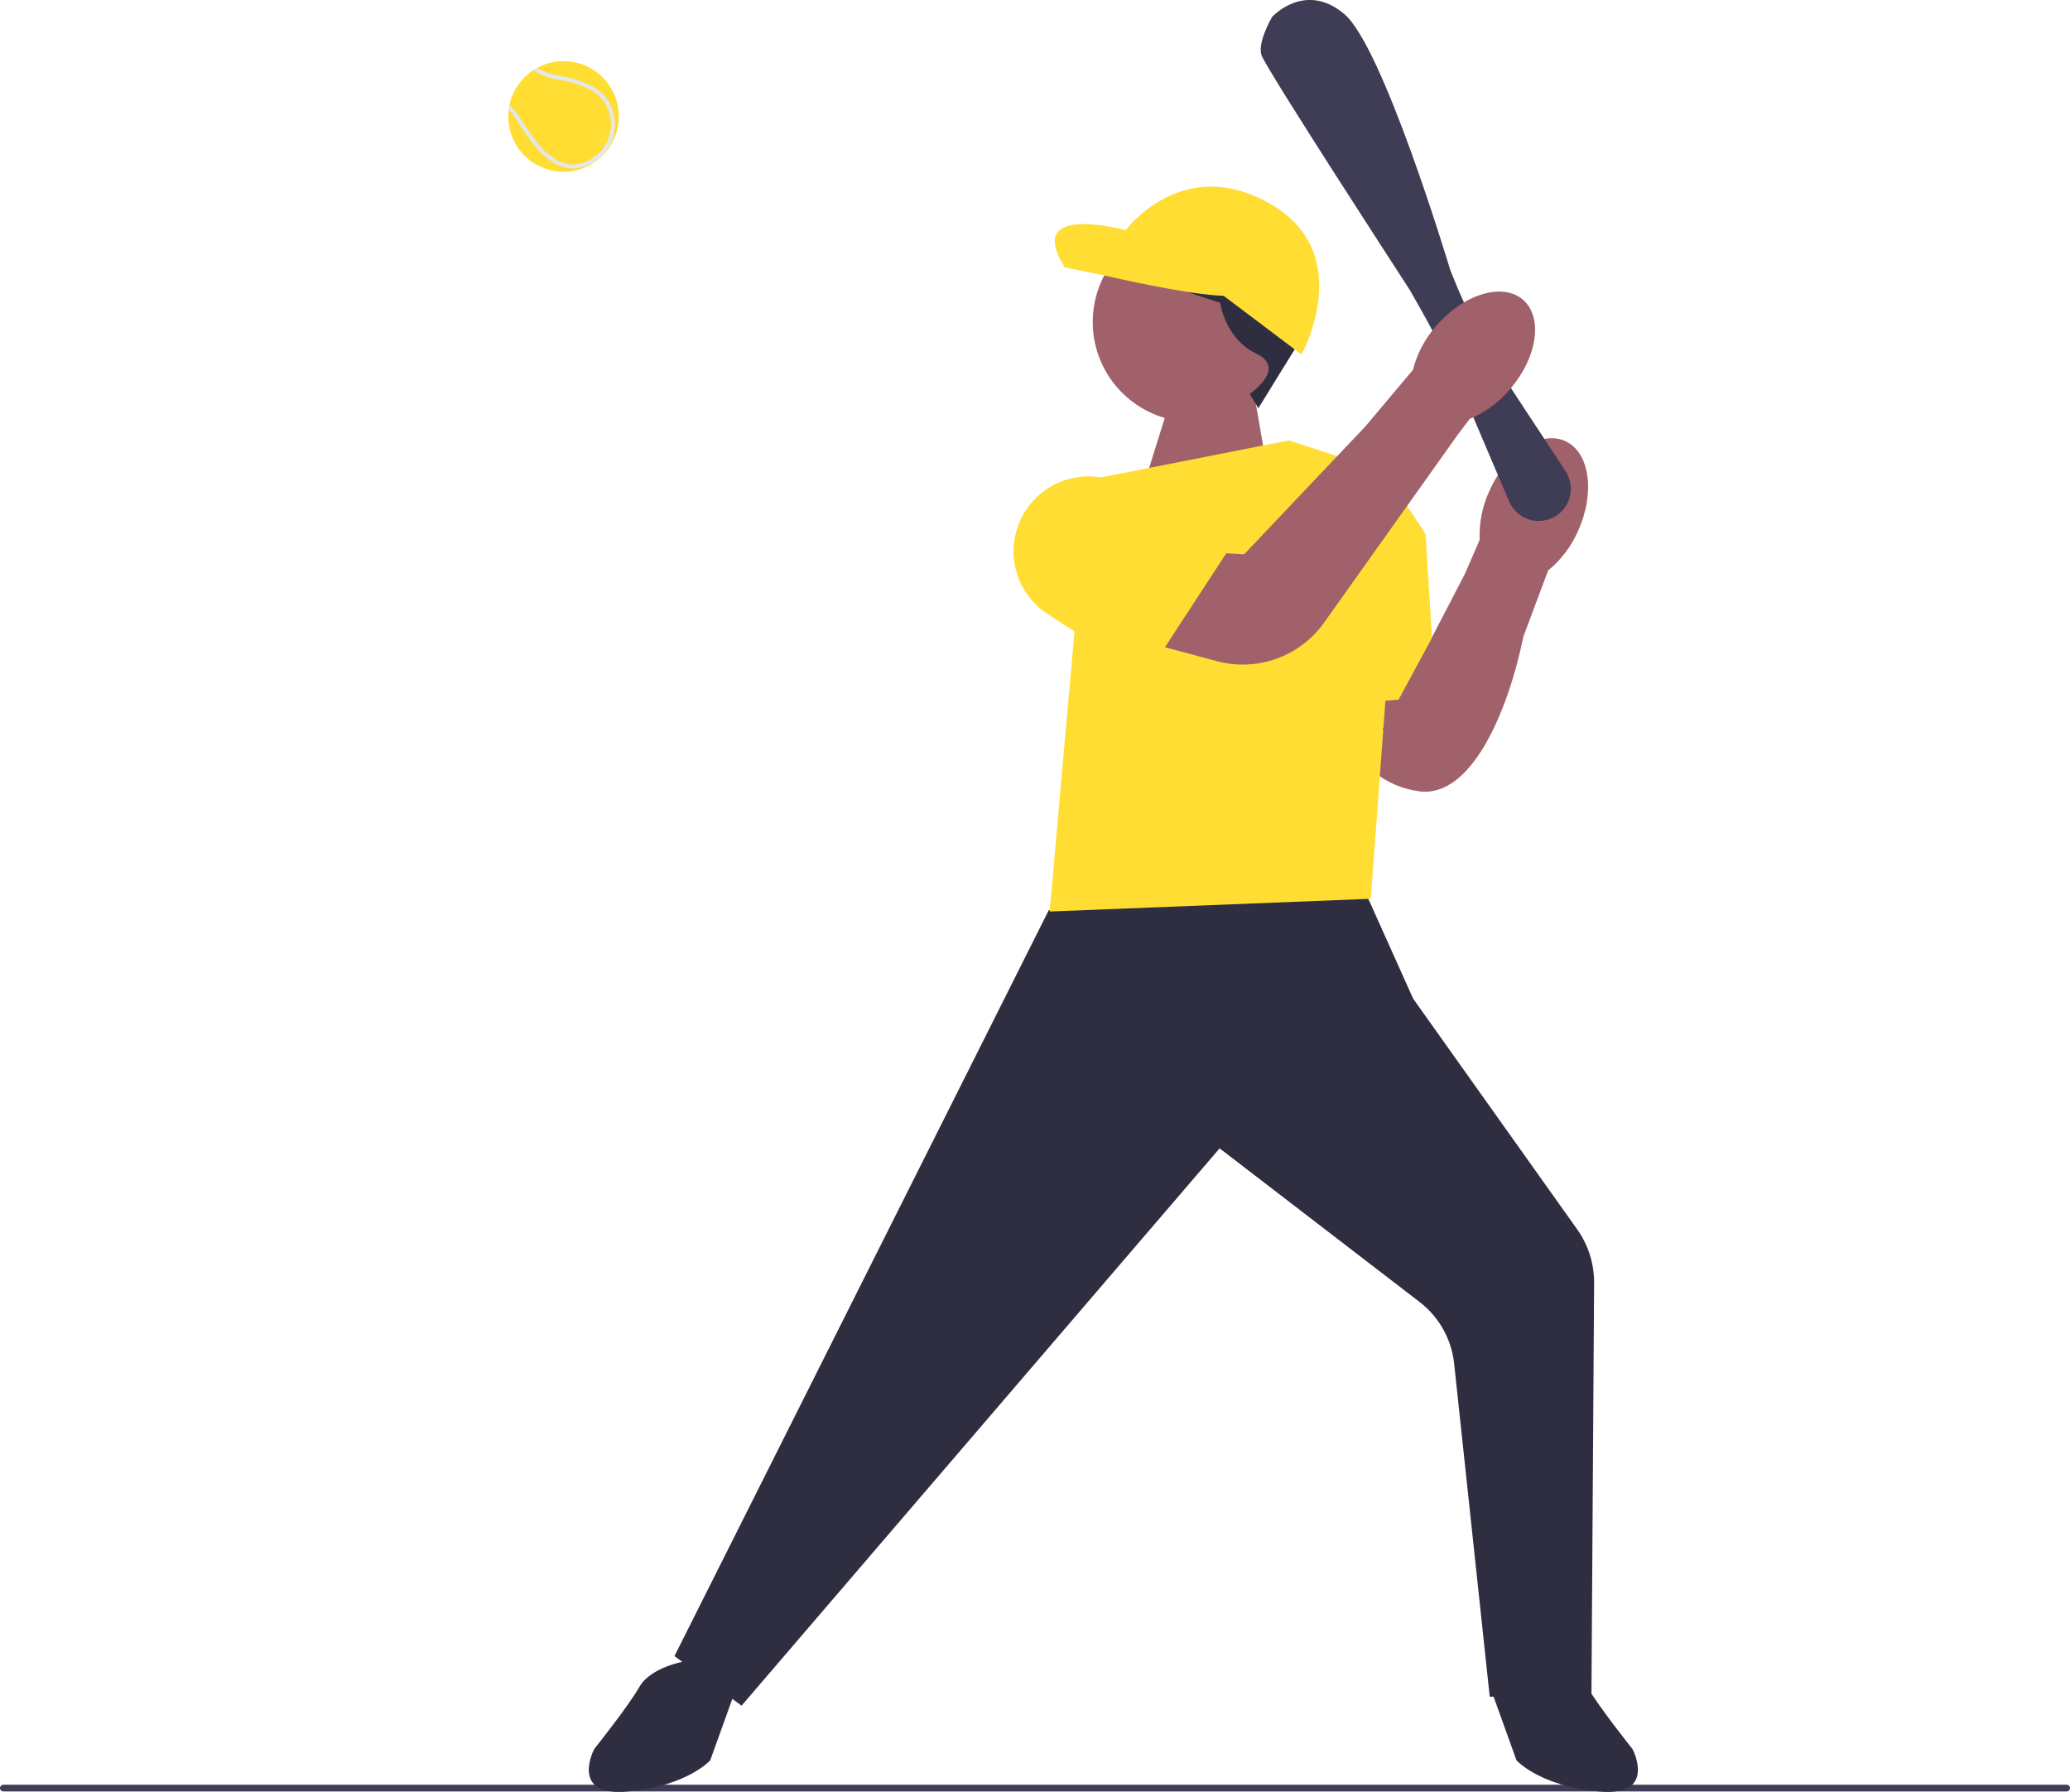
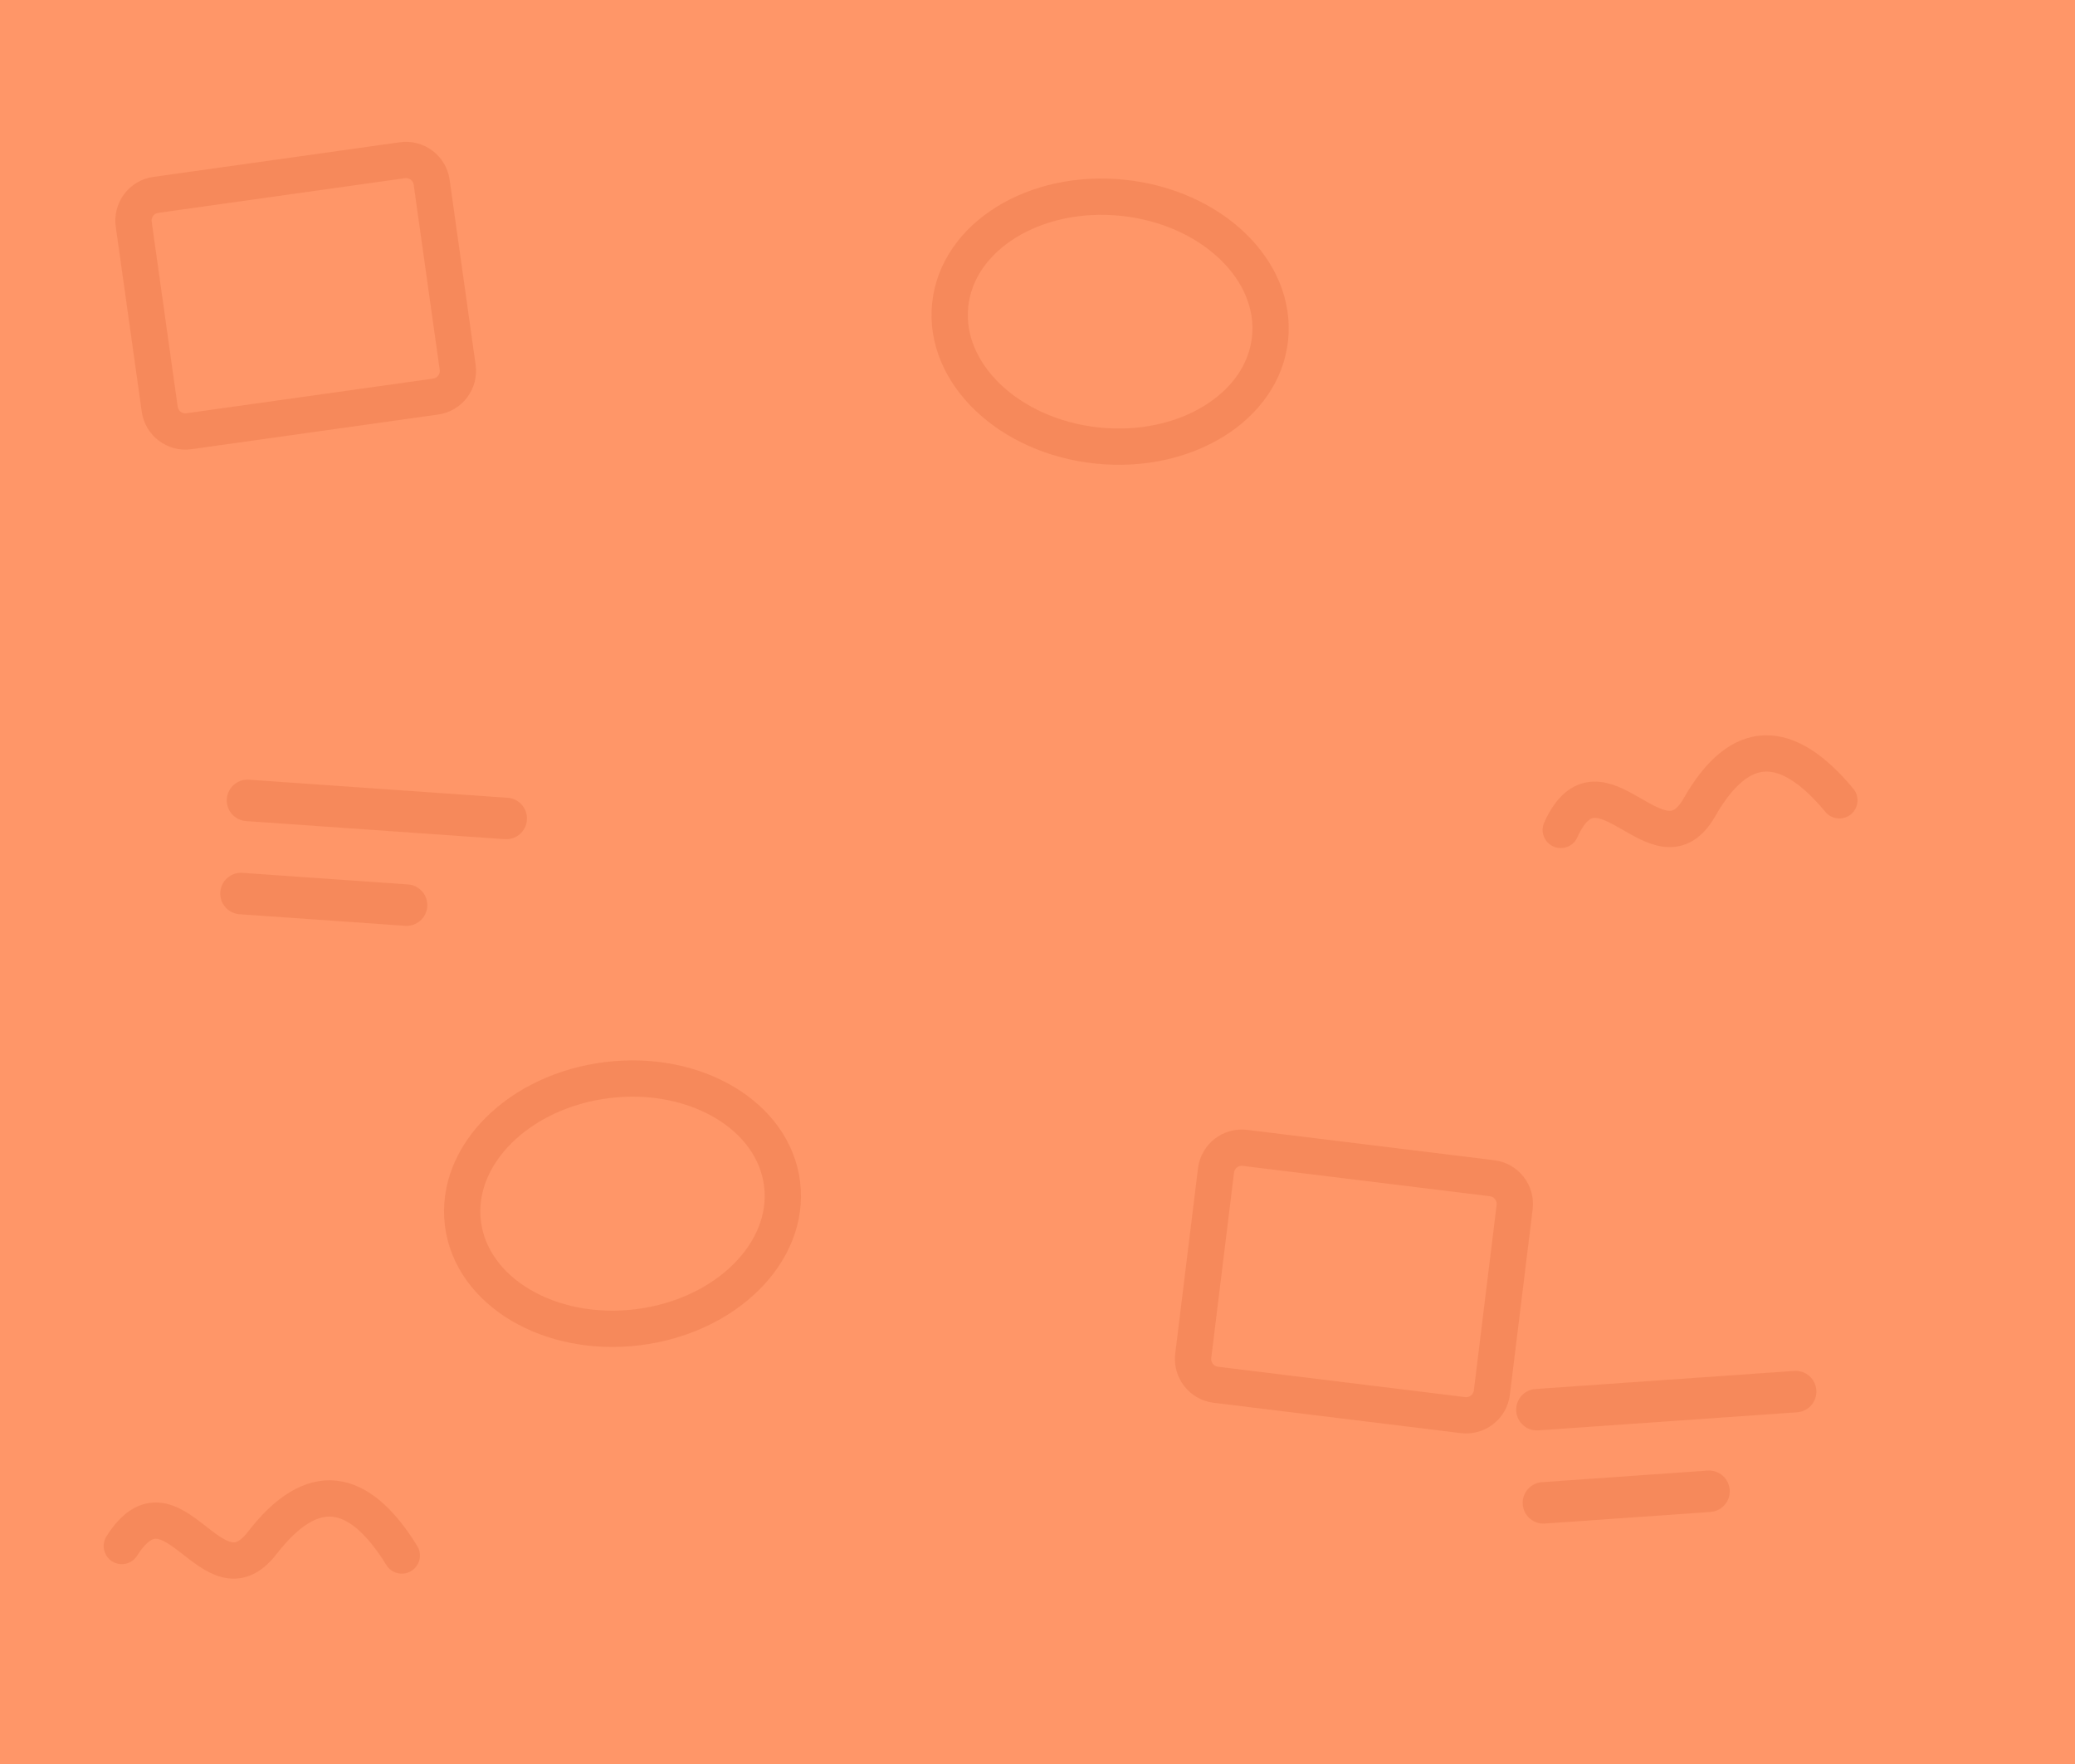
- <svg xmlns="http://www.w3.org/2000/svg" width="731.67" height="633.32" viewBox="0 0 731.67 633.32">
-   <path d="m0,631.95c0,.66.53,1.19,1.19,1.19h729.29c.66,0,1.19-.53,1.19-1.19s-.53-1.19-1.19-1.19H1.19c-.66,0-1.19.53-1.19,1.19Z" fill="#3f3d56" />
-   <polygon points="443.53 140.65 447.53 163.65 404.53 170.65 414.53 138.65 443.53 140.65" fill="#a0616a" />
-   <path d="m553.2,155.86c8.66,3.88,10.74,18.07,4.63,31.68-2.36,5.47-6.01,10.3-10.62,14.08l-8.73,23.3c-5.73,27.78-18.76,57.03-36.72,54.76-25.41-3.21-33.42-34.09-33.42-34.09l34.2-13.38,15.27-29.43,5.2-12.01c-.25-5.96.93-11.89,3.45-17.29,6.1-13.62,18.07-21.5,26.74-17.62h0Z" fill="#a0616a" />
-   <path d="m262.11,602.83l-23.71-17.53.19-.38,132.11-263.23.25-.04,106.38-18.06,22.16,49.35,57.94,81.47c3.99,5.61,6.08,12.22,6.03,19.11l-.94,145.12-35.95,1.03-.05-.46-12.54-117.33c-.91-8.55-5.35-16.46-12.17-21.7l-70.72-54.33-168.99,196.99h0Z" fill="#2f2e41" />
-   <path d="m242.03,587.15s-12,2-16,9-16,22-16,22c0,0-9,17,12,15s29-11,29-11l9-25-18-10h0Z" fill="#2f2e41" />
-   <path d="m545.03,587.15s12,2,16,9,16,22,16,22c0,0,9,17-12,15s-29-11-29-11l-9-25,18-10Z" fill="#2f2e41" />
-   <polygon points="384.53 169.65 455.53 155.65 495.53 168.65 484.53 317.65 371.03 322.15 384.53 169.65" fill="#ffdd32" />
-   <polygon points="488.41 165.32 503.87 188.68 507.46 246.27 461.53 249.76 462.77 175.14 488.41 165.32" fill="#ffdd32" />
-   <polygon points="530.91 221.37 512.33 213.99 488.7 257.76 510.28 268.52 530.91 221.37" fill="#a0616a" />
-   <path d="m543.87,184.12c-1.29,0-2.58-.22-3.82-.66-2.98-1.06-5.39-3.34-6.63-6.25l-14.1-33.12c-5.31-12.48-11.41-24.77-18.13-36.54l-2.94-5.16c-2.03-3.12-50-76.94-52.28-82.71-1.72-4.35,3.42-13.26,3.64-13.64l.06-.08c.11-.13,11.62-12.67,25.47-1.02,13.6,11.43,36.48,87.19,37.45,90.41l.62,1.56c5.64,14.26,12.78,27.99,21.21,40.8l18.95,28.8c1.76,2.68,2.31,6,1.51,9.1-.8,3.1-2.89,5.73-5.74,7.22-1.64.86-3.45,1.29-5.27,1.29h0Z" fill="#3f3d56" />
-   <path d="m417.43,194.66l22.33,1.25,42.89-45.25,16.76-19.92c1.47-5.78,4.3-11.12,8.25-15.58,9.75-11.3,23.47-15.43,30.66-9.23,7.19,6.2,5.12,20.38-4.63,31.68-3.83,4.57-8.71,8.15-14.21,10.45l-4.13,5.45-47.34,66.54c-8.54,12.01-23.64,17.44-37.88,13.62l-28.97-7.77,16.27-31.25Z" fill="#a0616a" />
-   <path d="m404.9,239.25l-34.45-22.13c-10.95-7.03-15.16-20.81-10.01-32.76,3.13-7.26,9.27-12.7,16.85-14.92,7.57-2.23,15.69-.98,22.25,3.44l33.83,22.77-28.47,43.6Z" fill="#ffdd32" />
-   <g>
-     <circle cx="421.55" cy="113.81" r="35.3" fill="#a0616a" />
-     <path d="m444.77,144.28l-3.05-5.08s13.35-9,2.32-14.22c-11.03-5.22-12.77-17.99-12.77-17.99,0,0-32.22-9.28-30.48-16.25,1.74-6.97-3.19-11.9,4.93-14.8,8.13-2.9,44.4,0,48.47,8.41,4.06,8.42,8.13,31.63,6.1,34.83s-15.52,25.11-15.52,25.11Z" fill="#2f2e41" />
-     <path d="m435.62,104.37l-32.8-21.76s-42.37-13.05-26.41,11.9l13.5,2.76s36.71,8.56,45.71,7.1h0Z" fill="#ffdd32" />
-     <path d="m425.75,99.44l34.25,25.83s20.02-35.7-11.33-53.4c-31.35-17.7-51.22,10.02-51.22,10.02l8.27,8.85s20.03,8.7,20.03,8.7Z" fill="#ffdd32" />
+ <svg xmlns="http://www.w3.org/2000/svg" viewBox="0 0 400 340" preserveAspectRatio="xMidYMid slice">
+   <rect width="400" height="340" fill="#ff9668" />
+   <g opacity="0.28">
+     <rect x="28" y="34" width="58" height="46" rx="5" fill="none" stroke="#e0693a" stroke-width="7" transform="rotate(-8 57 57)" />
+     <ellipse cx="214" cy="62" rx="31" ry="24" fill="none" stroke="#e0693a" stroke-width="7" transform="rotate(6 214 62)" />
+     <path d="M0 10c9-16 18 11 27-2s18-12 27 1" fill="none" stroke="#e0693a" stroke-width="7" stroke-linecap="round" transform="translate(300 150) rotate(-5)" />
+     <g transform="translate(44 150) rotate(4)">
+       <rect width="58" height="8" rx="4" fill="#e0693a" />
+       <rect y="18" width="40" height="8" rx="4" fill="#e0693a" />
+     </g>
+     <ellipse cx="120" cy="232" rx="31" ry="24" fill="none" stroke="#e0693a" stroke-width="7" transform="rotate(-7 120 232)" />
+     <rect x="232" y="224" width="58" height="46" rx="5" fill="none" stroke="#e0693a" stroke-width="7" transform="rotate(7 261 247)" />
+     <path d="M0 10c9-16 18 11 27-2s18-12 27 1" fill="none" stroke="#e0693a" stroke-width="7" stroke-linecap="round" transform="translate(24 288) rotate(3)" />
+     <g transform="translate(292 268) rotate(-4)">
+       <rect width="58" height="8" rx="4" fill="#e0693a" />
+       <rect y="18" width="40" height="8" rx="4" fill="#e0693a" />
+     </g>
  </g>
-   <path d="m179.66,41.15c0,10.78,8.74,19.53,19.53,19.53,5.28,0,10.07-2.1,13.58-5.51,3.67-3.55,5.94-8.52,5.94-14.02,0-10.78-8.74-19.53-19.52-19.53-3.38,0-6.55.86-9.32,2.36-.47.26-.93.54-1.38.84-4.22,2.76-7.29,7.11-8.38,12.2-.14.58-.24,1.17-.3,1.77-.1.77-.15,1.56-.15,2.36Z" fill="#ffdd32" />
-   <path d="m179.81,38.79c.31.34.63.71.98,1.13,1.18,1.42,1.65,2.19,2.31,3.26.57.93,1.29,2.09,2.7,4.05,2.91,4.04,4.37,6.07,6.64,7.91,2.24,1.81,5.03,4.07,9.22,4.36.29.02.58.02.86.02,5.07,0,8.77-3.05,10.18-4.42,3.69-3.6,4.46-7.97,4.62-9.68.13-1.38.31-6.22-2.86-10.57-2.8-3.84-6.67-5.21-10.42-6.55-2.45-.87-4.31-1.18-5.96-1.46-2.26-.38-4.2-.71-7.17-2.27-.41-.22-.75-.41-1.04-.59-.47.26-.93.54-1.38.84.07.04.15.09.23.14.39.23.87.51,1.53.86,3.17,1.67,5.32,2.04,7.59,2.42,1.67.28,3.4.57,5.73,1.4,3.7,1.32,7.2,2.56,9.74,6.05,2.88,3.95,2.71,8.34,2.6,9.59-.15,1.56-.85,5.53-4.2,8.8-1.35,1.31-5.01,4.34-9.95,4-3.75-.26-6.34-2.36-8.43-4.04-2.12-1.72-3.54-3.7-6.37-7.63-1.39-1.93-2.09-3.07-2.65-3.98-.66-1.07-1.18-1.92-2.42-3.41-.67-.81-1.26-1.46-1.78-2-.14.58-.24,1.17-.3,1.77,0,0,0,0,0,0Z" fill="#e6e6e6" />
</svg>
